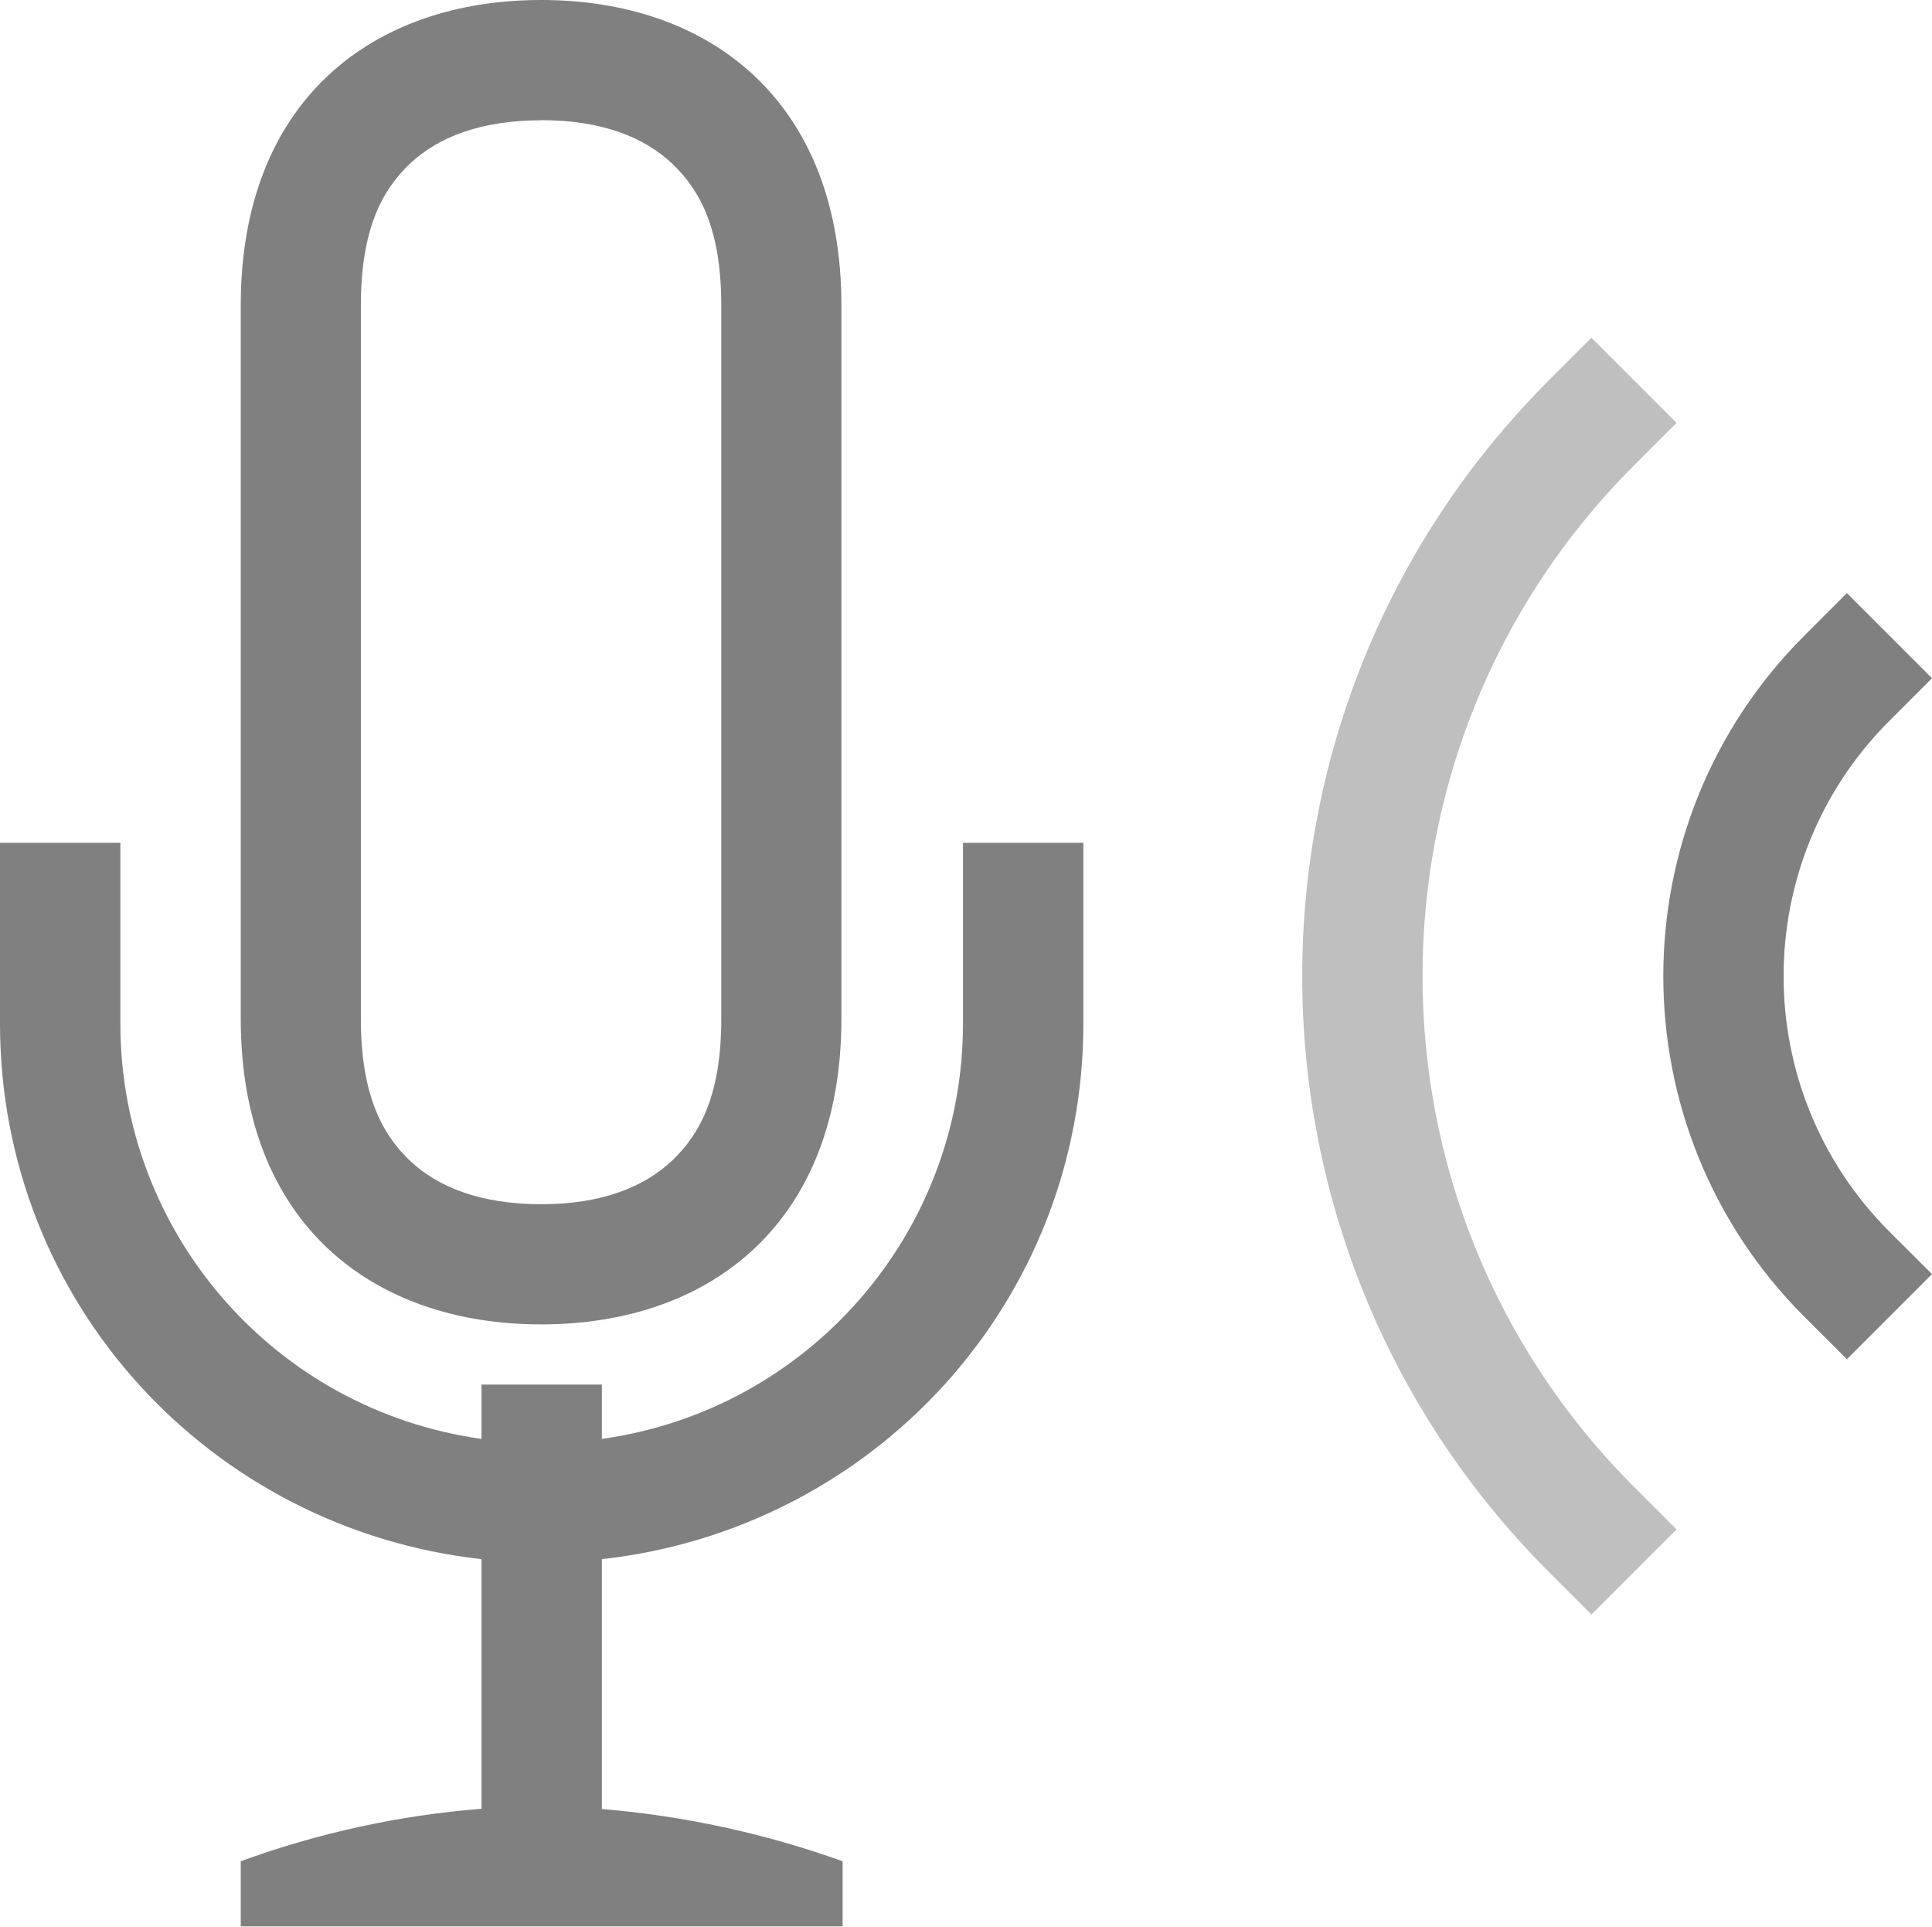
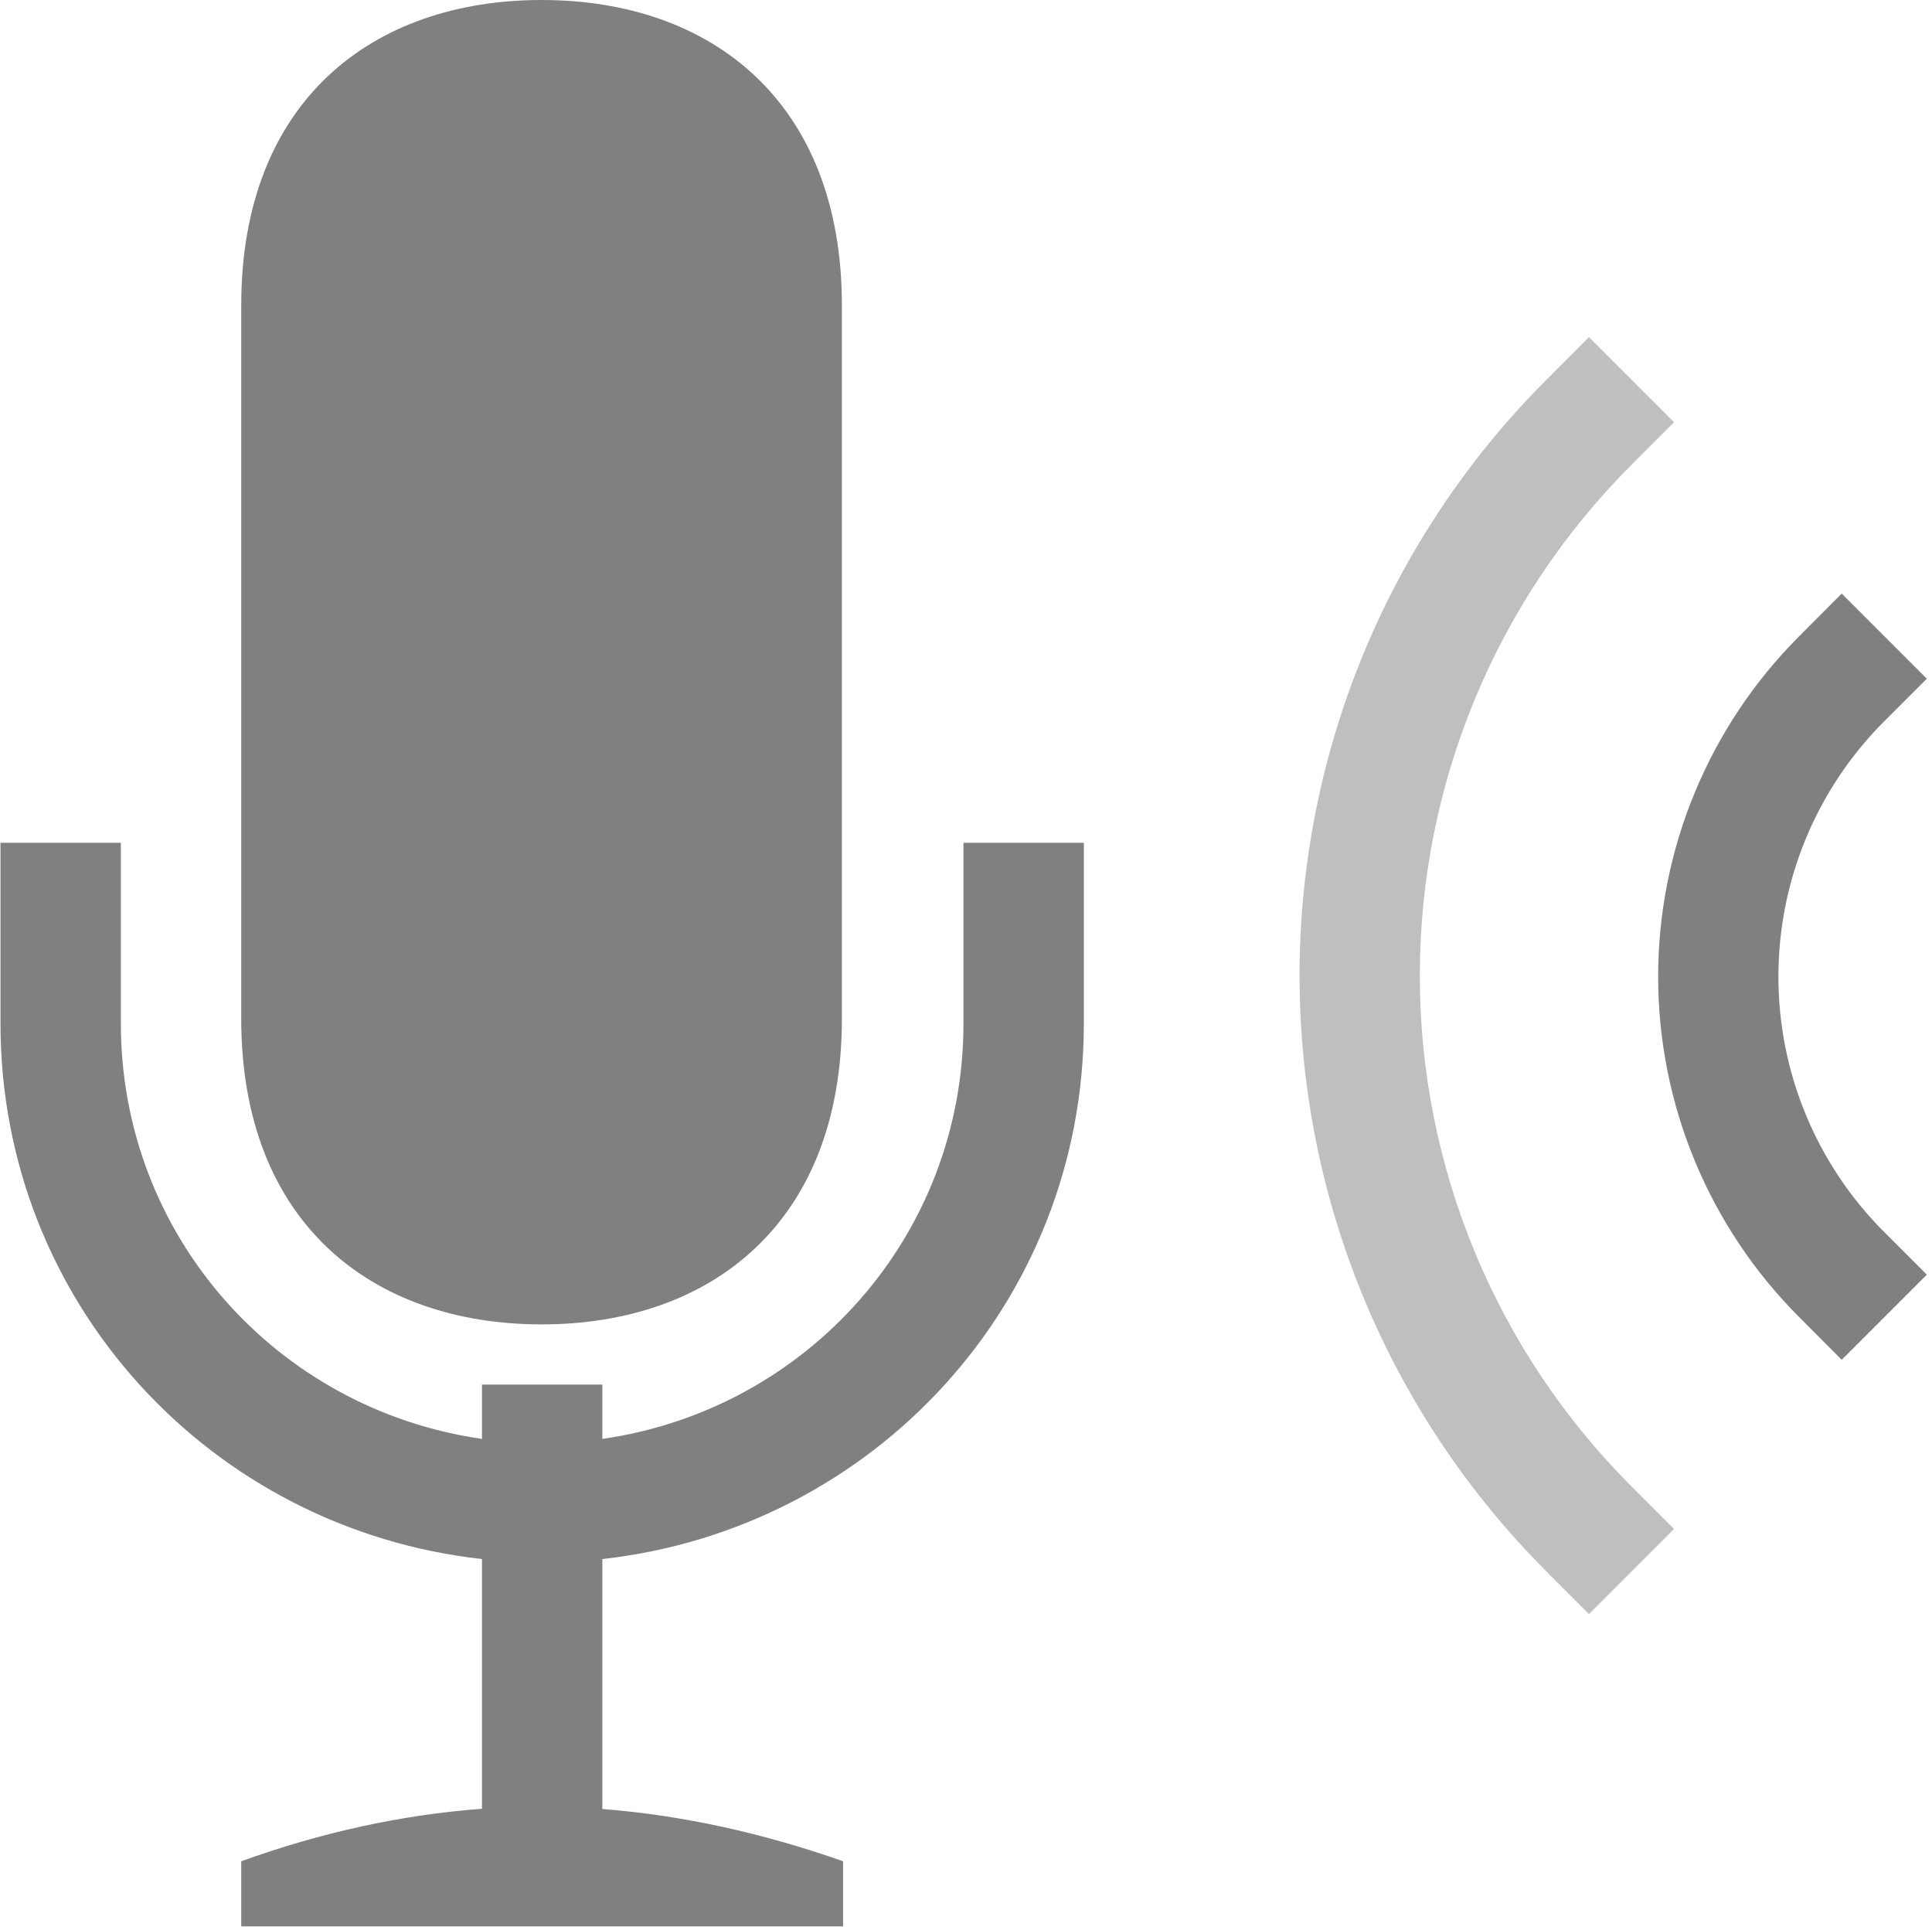
- <svg xmlns="http://www.w3.org/2000/svg" viewBox="0 0 16.05 16">
-   <g fill="gray">
-     <path d="M15.343 4.926l.707.707-.354.354a2.999 2.999 0 0 0 0 4.242l.354.353-.707.707-.354-.353a4 4 0 0 1 0-5.656z" font-family="sans-serif" font-weight="400" overflow="visible" style="font-feature-settings:normal;font-variant-alternates:normal;font-variant-caps:normal;font-variant-ligatures:normal;font-variant-numeric:normal;font-variant-position:normal;isolation:auto;mix-blend-mode:normal;shape-padding:0;text-decoration-color:#000;text-decoration-line:none;text-decoration-style:solid;text-indent:0;text-orientation:mixed;text-transform:none" white-space="normal" />
-     <path d="M13.221 2.805l.707.707-.353.353a5.999 5.999 0 0 0 0 8.485l.353.353-.707.707-.353-.353a7 7 0 0 1 0-9.899z" font-family="sans-serif" font-weight="400" opacity=".5" overflow="visible" style="font-feature-settings:normal;font-variant-alternates:normal;font-variant-caps:normal;font-variant-ligatures:normal;font-variant-numeric:normal;font-variant-position:normal;isolation:auto;mix-blend-mode:normal;shape-padding:0;text-decoration-color:#000;text-decoration-line:none;text-decoration-style:solid;text-indent:0;text-orientation:mixed;text-transform:none" white-space="normal" />
-     <path d="M4.496 0C3.087 0 2 .842 2 2.537V8.461C2 10.156 3.087 11 4.496 11c1.41 0 2.494-.846 2.494-2.54V2.538C6.99.845 5.905 0 4.496 0zm0 .998c.505 0 .856.142 1.088.361.232.22.408.545.408 1.178V8.461c0 .633-.176.958-.408 1.178-.232.219-.583.363-1.088.363-.505 0-.858-.143-1.09-.361-.231-.22-.408-.546-.408-1.18V2.537c0-.634.177-.959.408-1.178.232-.218.585-.36 1.09-.36zM0 7v1.5c0 2.321 1.748 4.199 4 4.45v2.073a7.576 7.576 0 0 0-2 .436V16h5v-.541a7.856 7.856 0 0 0-2-.434V12.95c2.252-.25 4-2.128 4-4.449V7H8v1.5a3.482 3.482 0 0 1-3 3.451V11.5H4v.451A3.482 3.482 0 0 1 1 8.5V7z" overflow="visible" />
+ <svg xmlns="http://www.w3.org/2000/svg" version="1.1" viewBox="0 0 16.05 16">
+   <g transform="translate(-993 307)" fill="#808080" label="status">
+     <path d="m1008.3-302.07 0.707 0.707-0.354 0.354c-0.563 0.563-0.879 1.325-0.879 2.121s0.316 1.558 0.879 2.121l0.354 0.354-0.707 0.707-0.353-0.354c-0.75-0.75-1.172-1.767-1.172-2.828s0.422-2.078 1.172-2.828z" color="#000000" color-rendering="auto" dominant-baseline="auto" image-rendering="auto" shape-rendering="auto" solid-color="#000000" style="font-feature-settings:normal;font-variant-alternates:normal;font-variant-caps:normal;font-variant-ligatures:normal;font-variant-numeric:normal;font-variant-position:normal;isolation:auto;mix-blend-mode:normal;shape-padding:0;text-decoration-color:#000000;text-decoration-line:none;text-decoration-style:solid;text-indent:0;text-orientation:mixed;text-transform:none;white-space:normal" />
+     <path d="m1006.2-304.2 0.707 0.707-0.354 0.354c-1.125 1.125-1.758 2.651-1.758 4.242s0.632 3.117 1.758 4.242l0.354 0.354-0.707 0.707-0.353-0.354c-1.313-1.313-2.051-3.093-2.051-4.949s0.738-3.637 2.051-4.949z" color="#000000" color-rendering="auto" dominant-baseline="auto" image-rendering="auto" opacity=".5" shape-rendering="auto" solid-color="#000000" style="font-feature-settings:normal;font-variant-alternates:normal;font-variant-caps:normal;font-variant-ligatures:normal;font-variant-numeric:normal;font-variant-position:normal;isolation:auto;mix-blend-mode:normal;shape-padding:0;text-decoration-color:#000000;text-decoration-line:none;text-decoration-style:solid;text-indent:0;text-orientation:mixed;text-transform:none;white-space:normal" />
+     <path d="m997.5-307c-1.409 0-2.496 0.842-2.496 2.537v2.326 1.059 2.539c0 1.695 1.087 2.539 2.496 2.539s2.494-0.846 2.494-2.539v-2.539-1.059-2.326c0-1.693-1.085-2.537-2.494-2.537zm-4.496 7v1.5c0 2.321 1.748 4.199 4 4.449v2.074c-0.667 0.05-1.335 0.196-2 0.436v0.541h5v-0.541c-0.667-0.234-1.333-0.382-2-0.434v-2.076c2.252-0.251 4-2.128 4-4.449v-1.5h-1v1.5c0 1.768-1.302 3.208-3 3.451v-0.451h-1v0.451c-1.698-0.243-3-1.683-3-3.451v-1.5z" color="#000000" />
  </g>
</svg>
